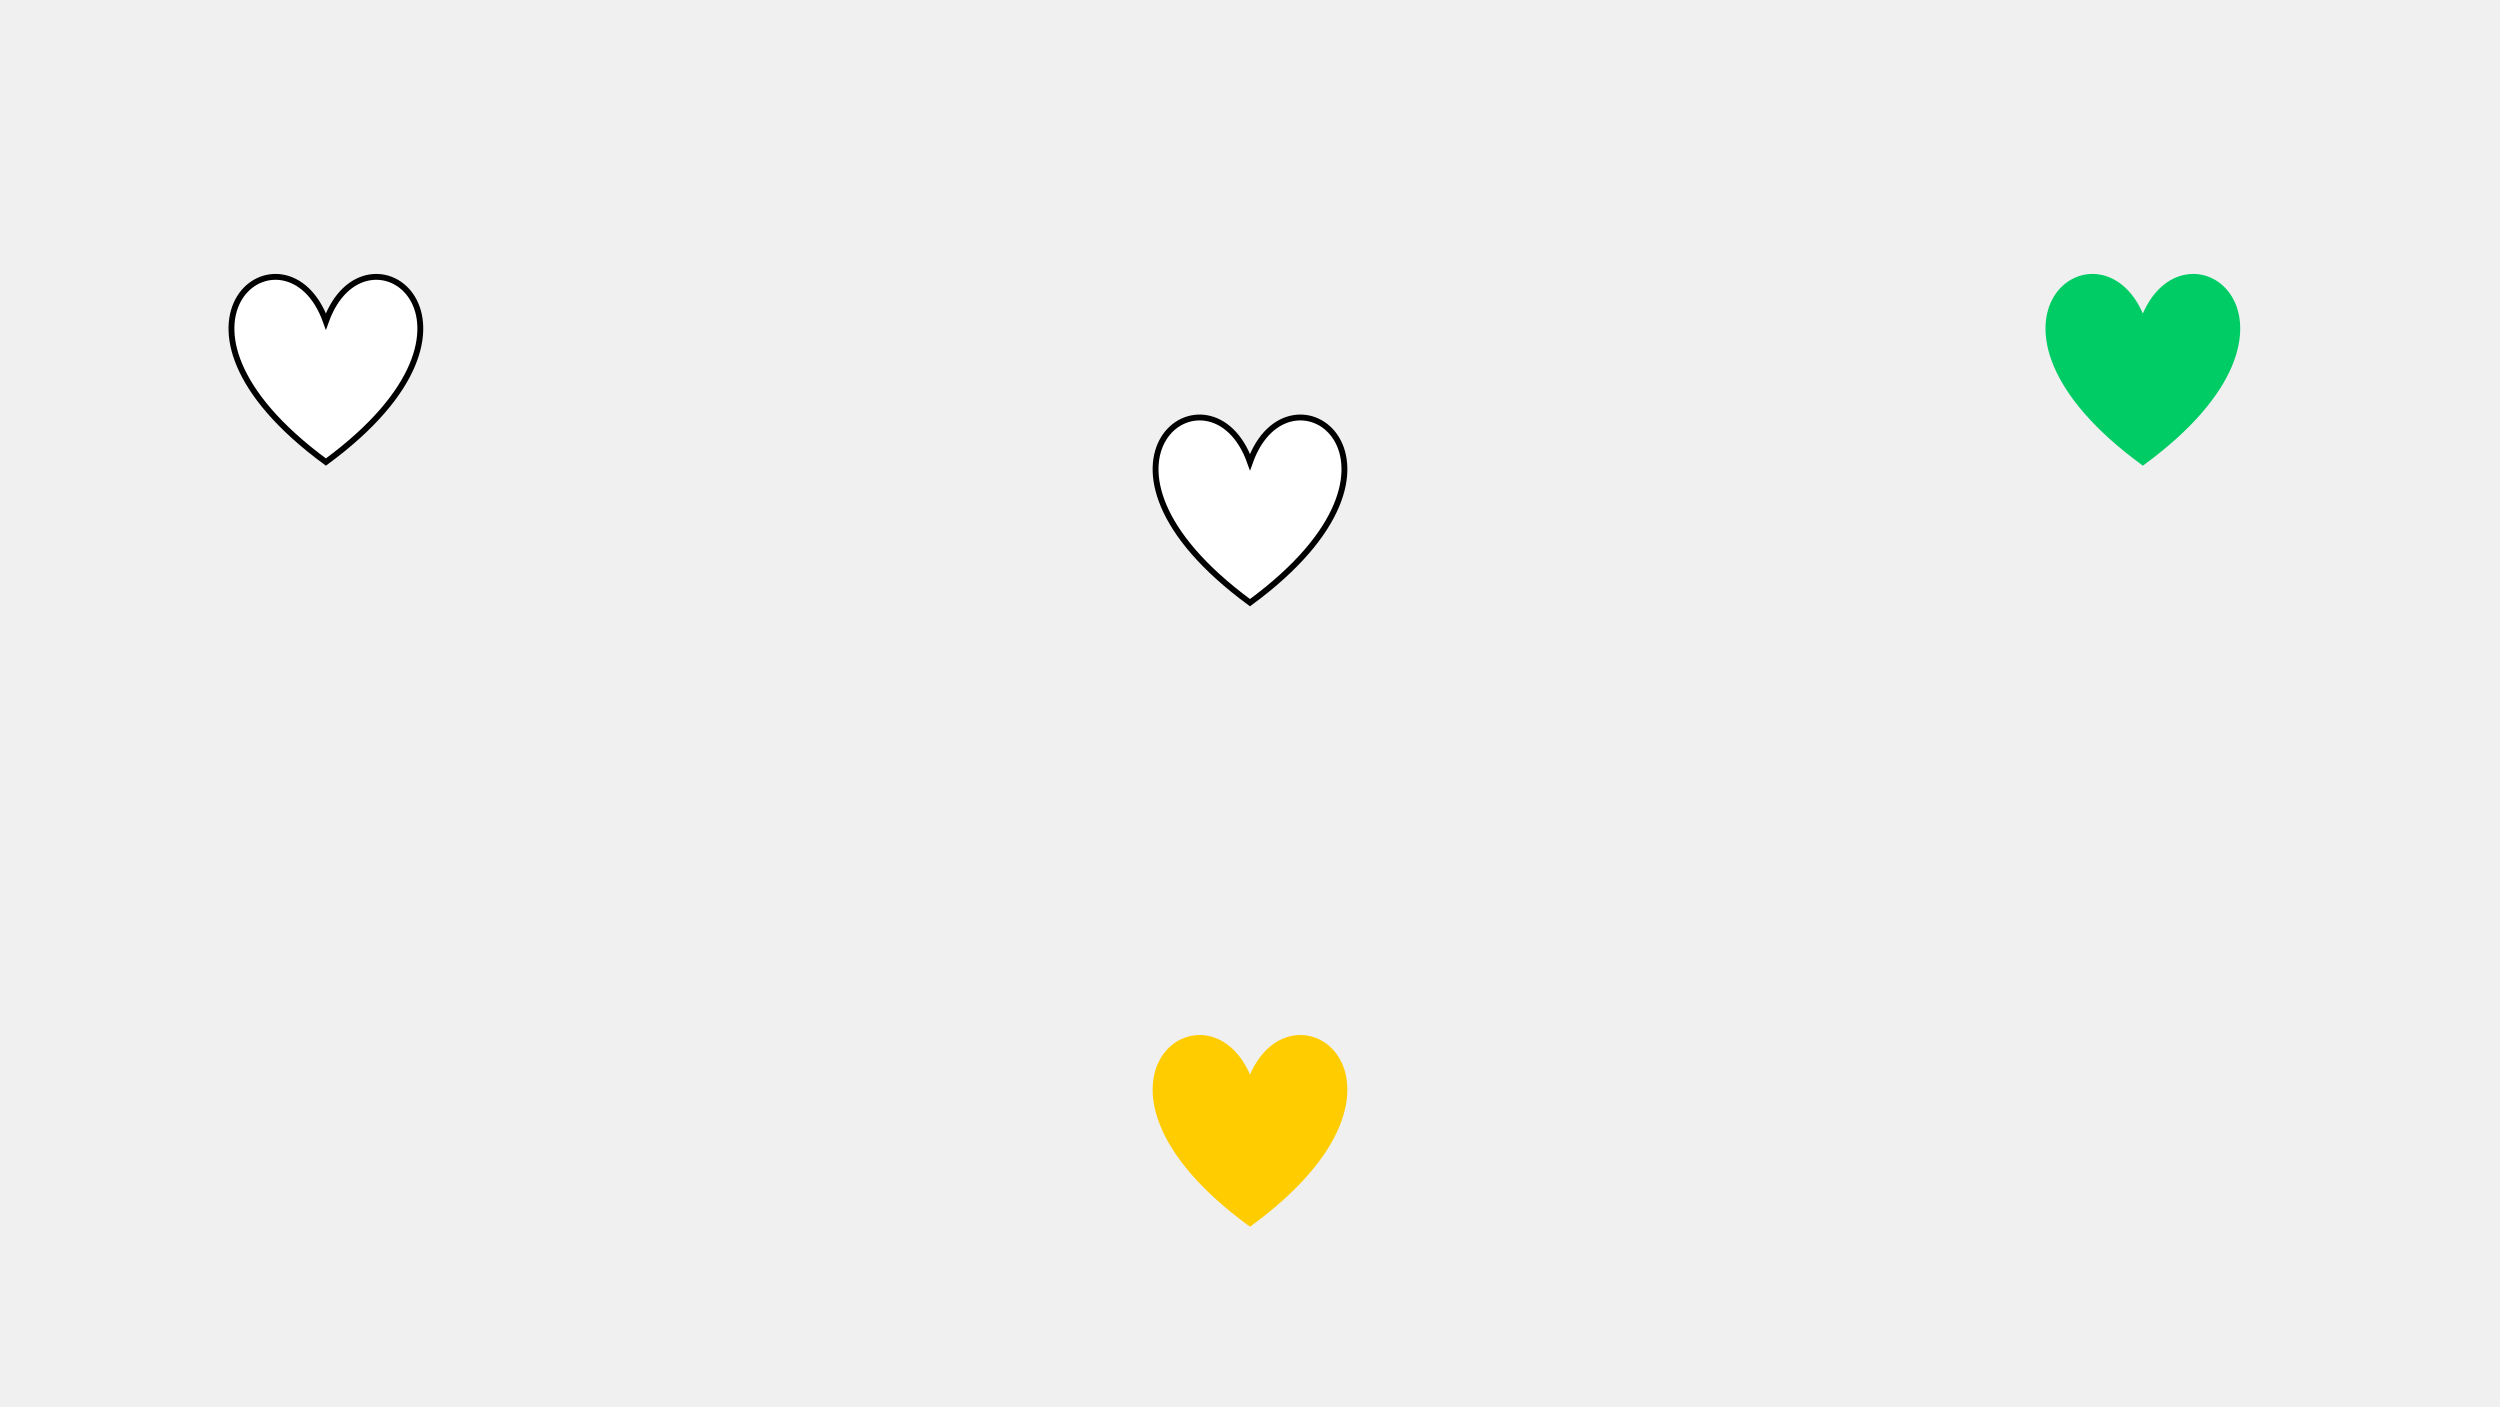
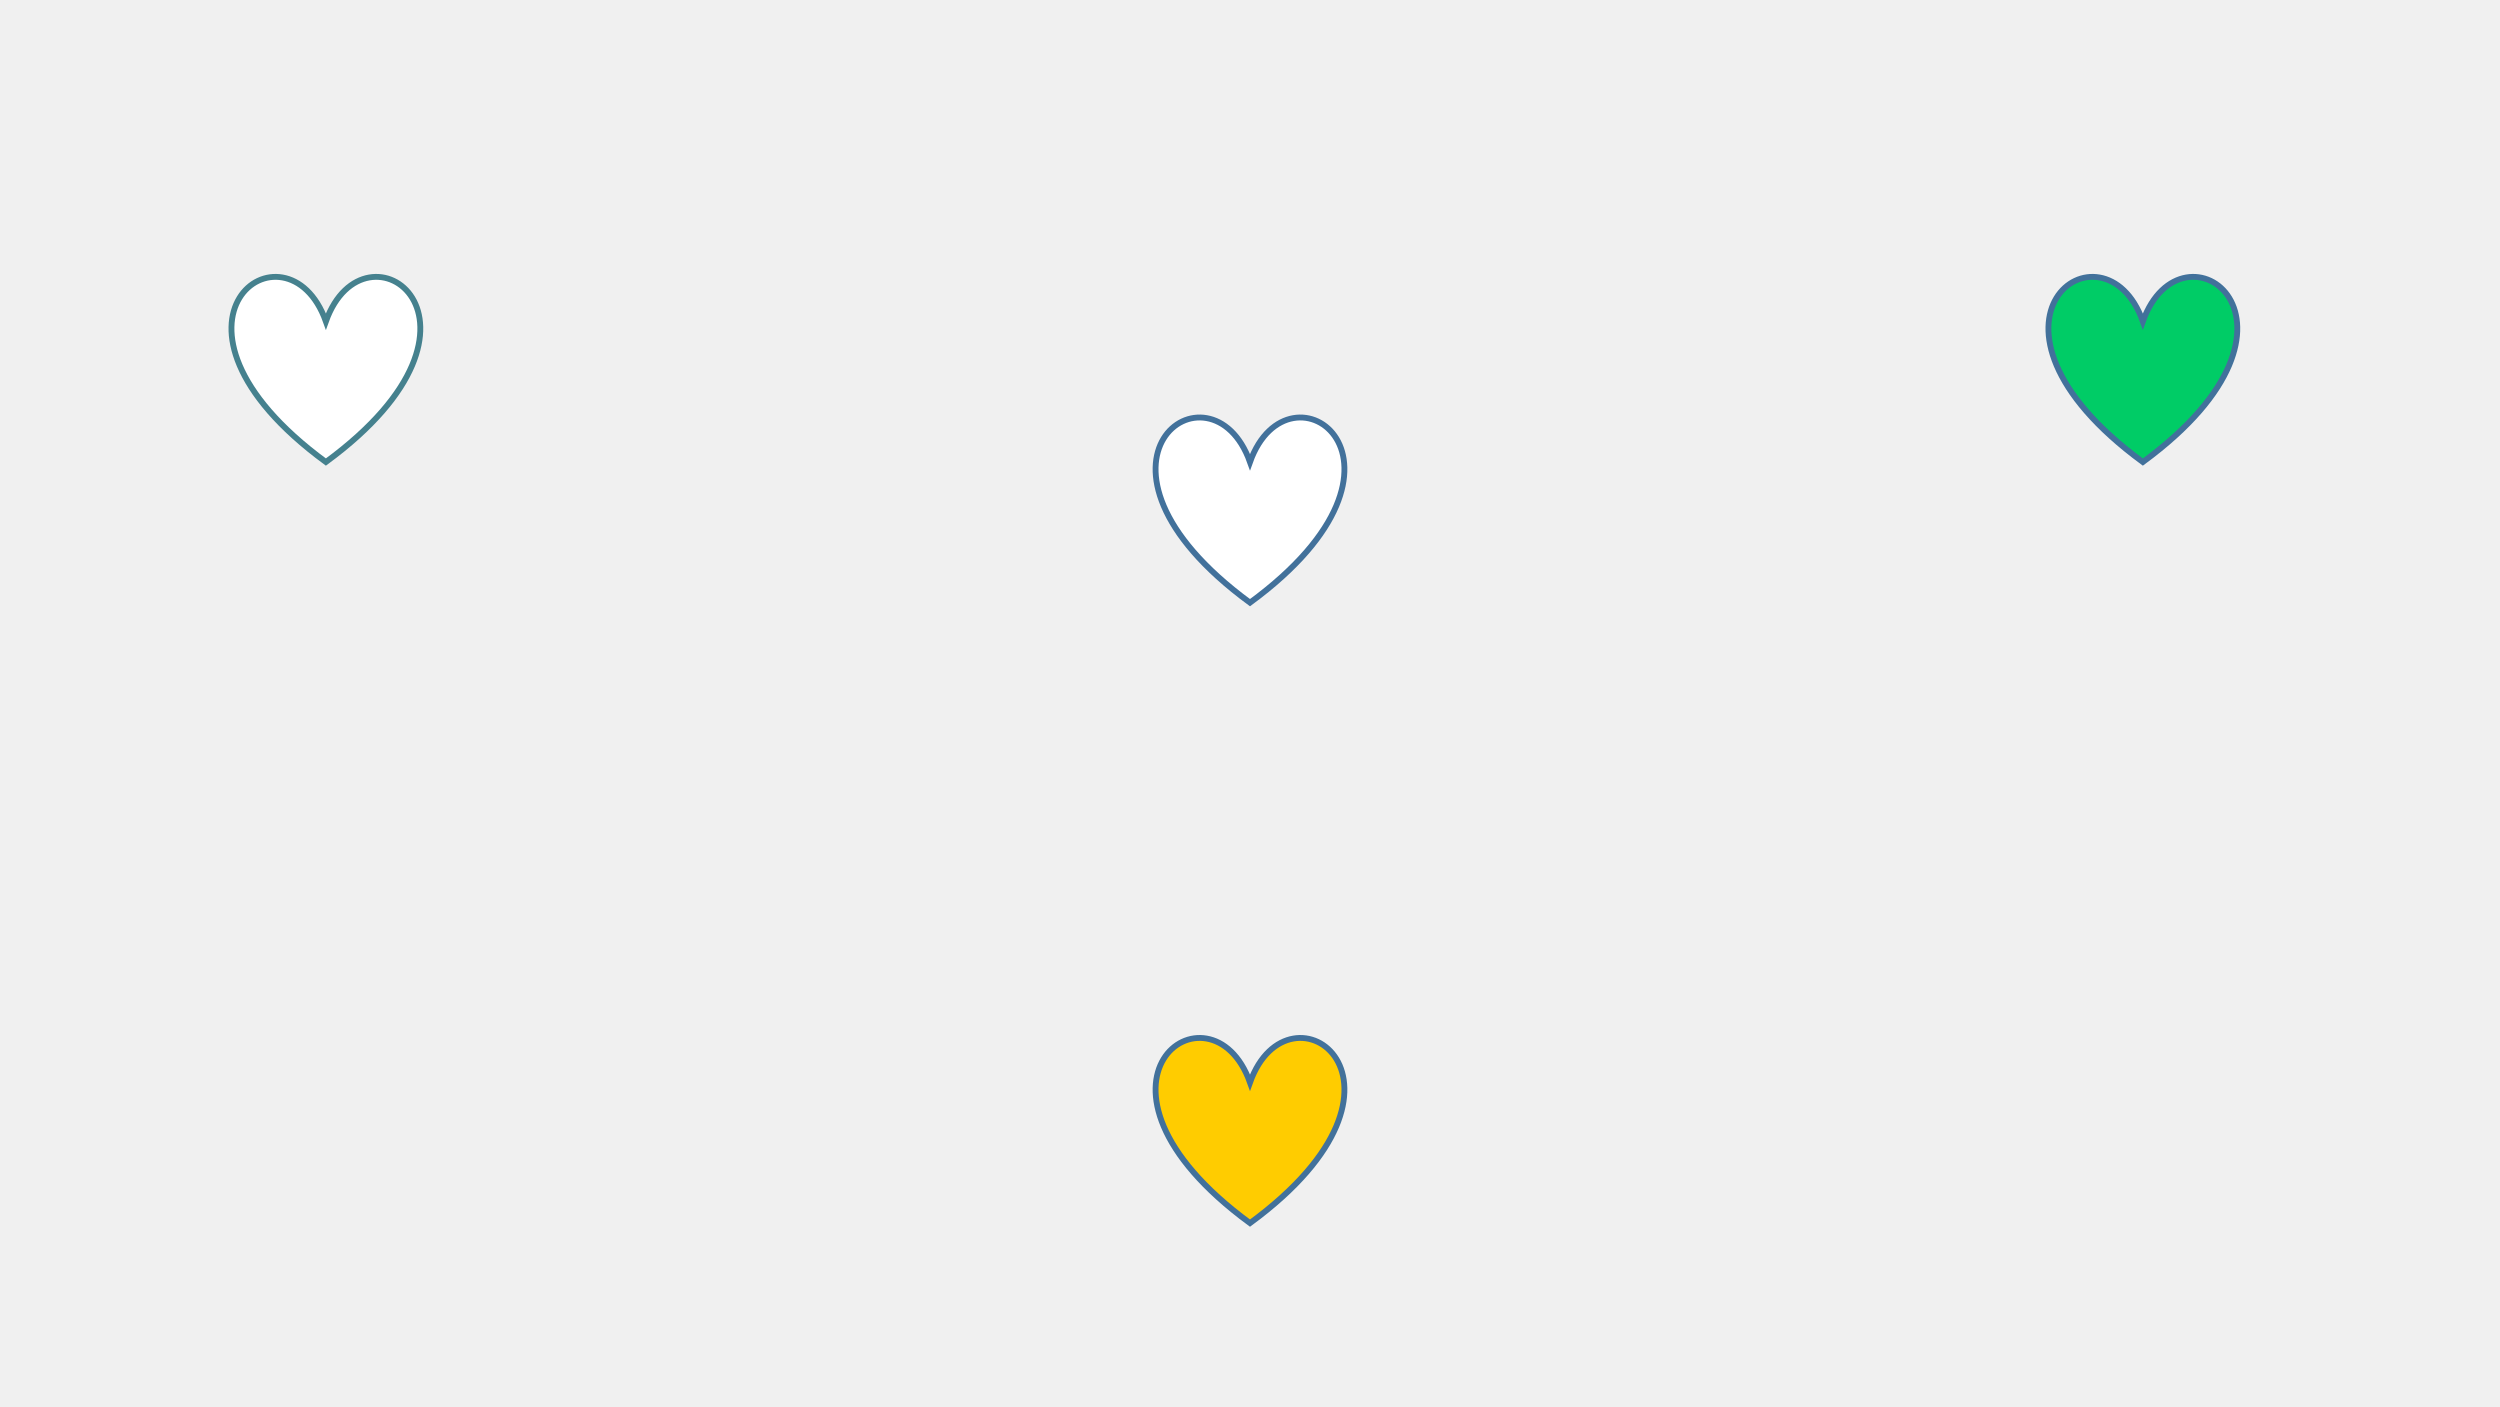
<svg xmlns="http://www.w3.org/2000/svg" baseProfile="full" height="720.0" version="1.1" width="1280.0">
  <defs>
    <style type="text/css">.non-scaling-stroke { vector-effect: non-scaling-stroke; }</style>
  </defs>
  <svg id="static_1">
    <defs />
-     <path class="non-scaling-stroke" d="M 48.0 24.0 C 68.0 -32.0 146.0 24.0 48.0 96.0 C -50.0 24.0 28.0 -32.0 48.0 24.0 Z" fill="#ffffff" stroke="#000000" stroke-width="3" transform="matrix(1.0,0.0,0.0,1.0,118.8535,140.5649)" />
+     <path class="non-scaling-stroke" d="M 48.0 24.0 C 68.0 -32.0 146.0 24.0 48.0 96.0 C -50.0 24.0 28.0 -32.0 48.0 24.0 Z" fill="#ffffff" stroke="#45818e" stroke-width="3" transform="matrix(1.0,0.0,0.0,1.0,118.8535,140.5649)" />
  </svg>
  <svg id="static_2">
    <defs />
-     <path class="non-scaling-stroke" d="M 48.0 24.0 C 68.0 -32.0 146.0 24.0 48.0 96.0 C -50.0 24.0 28.0 -32.0 48.0 24.0 Z" fill="#ffcc00" stroke="#ffcc00" stroke-width="3" transform="matrix(1.0,0.0,0.0,1.0,592.0,530.2352)" />
+     <path class="non-scaling-stroke" d="M 48.0 24.0 C 68.0 -32.0 146.0 24.0 48.0 96.0 C -50.0 24.0 28.0 -32.0 48.0 24.0 Z" fill="#ffcc00" stroke="#42719b" stroke-width="3" transform="matrix(1.0,0.0,0.0,1.0,592.0,530.2352)" />
  </svg>
  <svg id="static_3">
    <defs />
-     <path class="non-scaling-stroke" d="M 48.0 24.0 C 68.0 -32.0 146.0 24.0 48.0 96.0 C -50.0 24.0 28.0 -32.0 48.0 24.0 Z" fill="#00cc66" stroke="#00cc66" stroke-width="3" transform="matrix(1.0,0.0,0.0,1.0,1049.146,140.5649)" />
+     <path class="non-scaling-stroke" d="M 48.0 24.0 C 68.0 -32.0 146.0 24.0 48.0 96.0 C -50.0 24.0 28.0 -32.0 48.0 24.0 Z" fill="#00cc66" stroke="#42719b" stroke-width="3" transform="matrix(1.0,0.0,0.0,1.0,1049.146,140.5649)" />
  </svg>
  <svg id="dynamic">
    <defs />
-     <path class="non-scaling-stroke" d="M 48.0 24.0 C 68.0 -32.0 146.0 24.0 48.0 96.0 C -50.0 24.0 28.0 -32.0 48.0 24.0 Z" fill="#ffffff" stroke="#000000" stroke-width="3" transform="matrix(1.0,0.0,0.0,1.0,592.0,212.5649)" />
+     <path class="non-scaling-stroke" d="M 48.0 24.0 C 68.0 -32.0 146.0 24.0 48.0 96.0 C -50.0 24.0 28.0 -32.0 48.0 24.0 Z" fill="#ffffff" stroke="#42719b" stroke-width="3" transform="matrix(1.0,0.0,0.0,1.0,592.0,212.5649)" />
    <animate attributeName="opacity" dur="1s" repeatCount="5" values="1;0;1" />
  </svg>
</svg>
